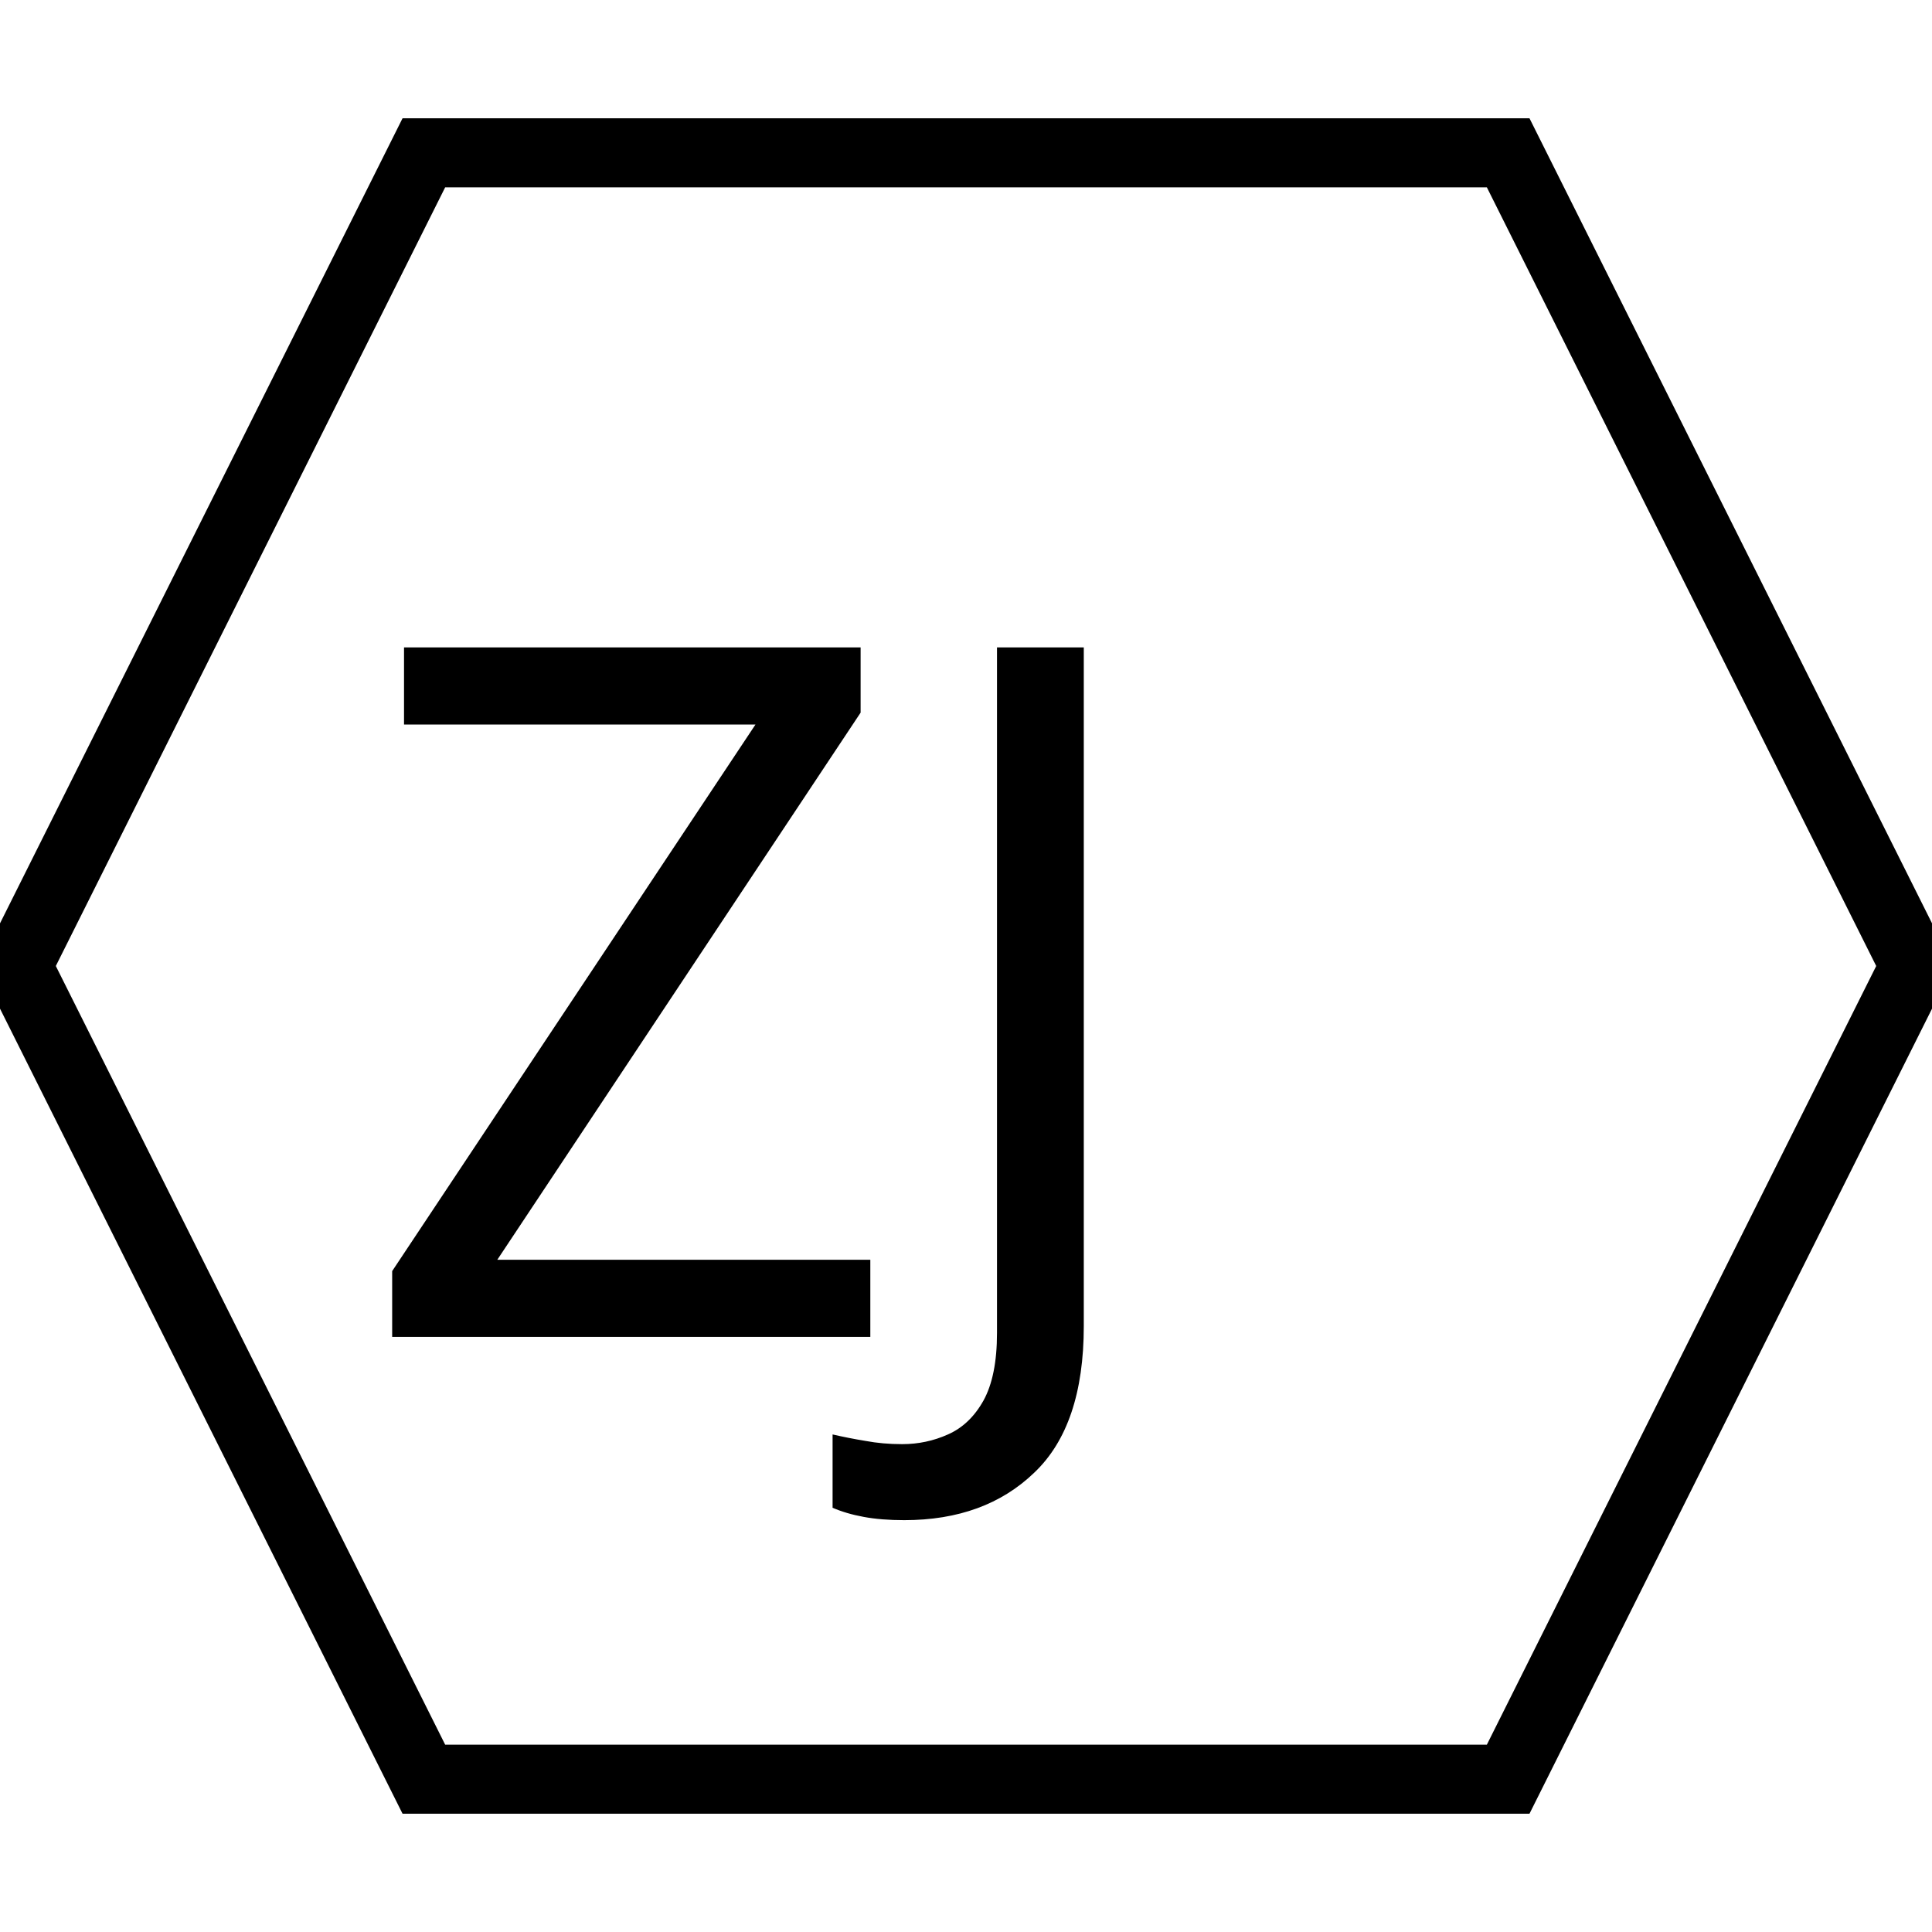
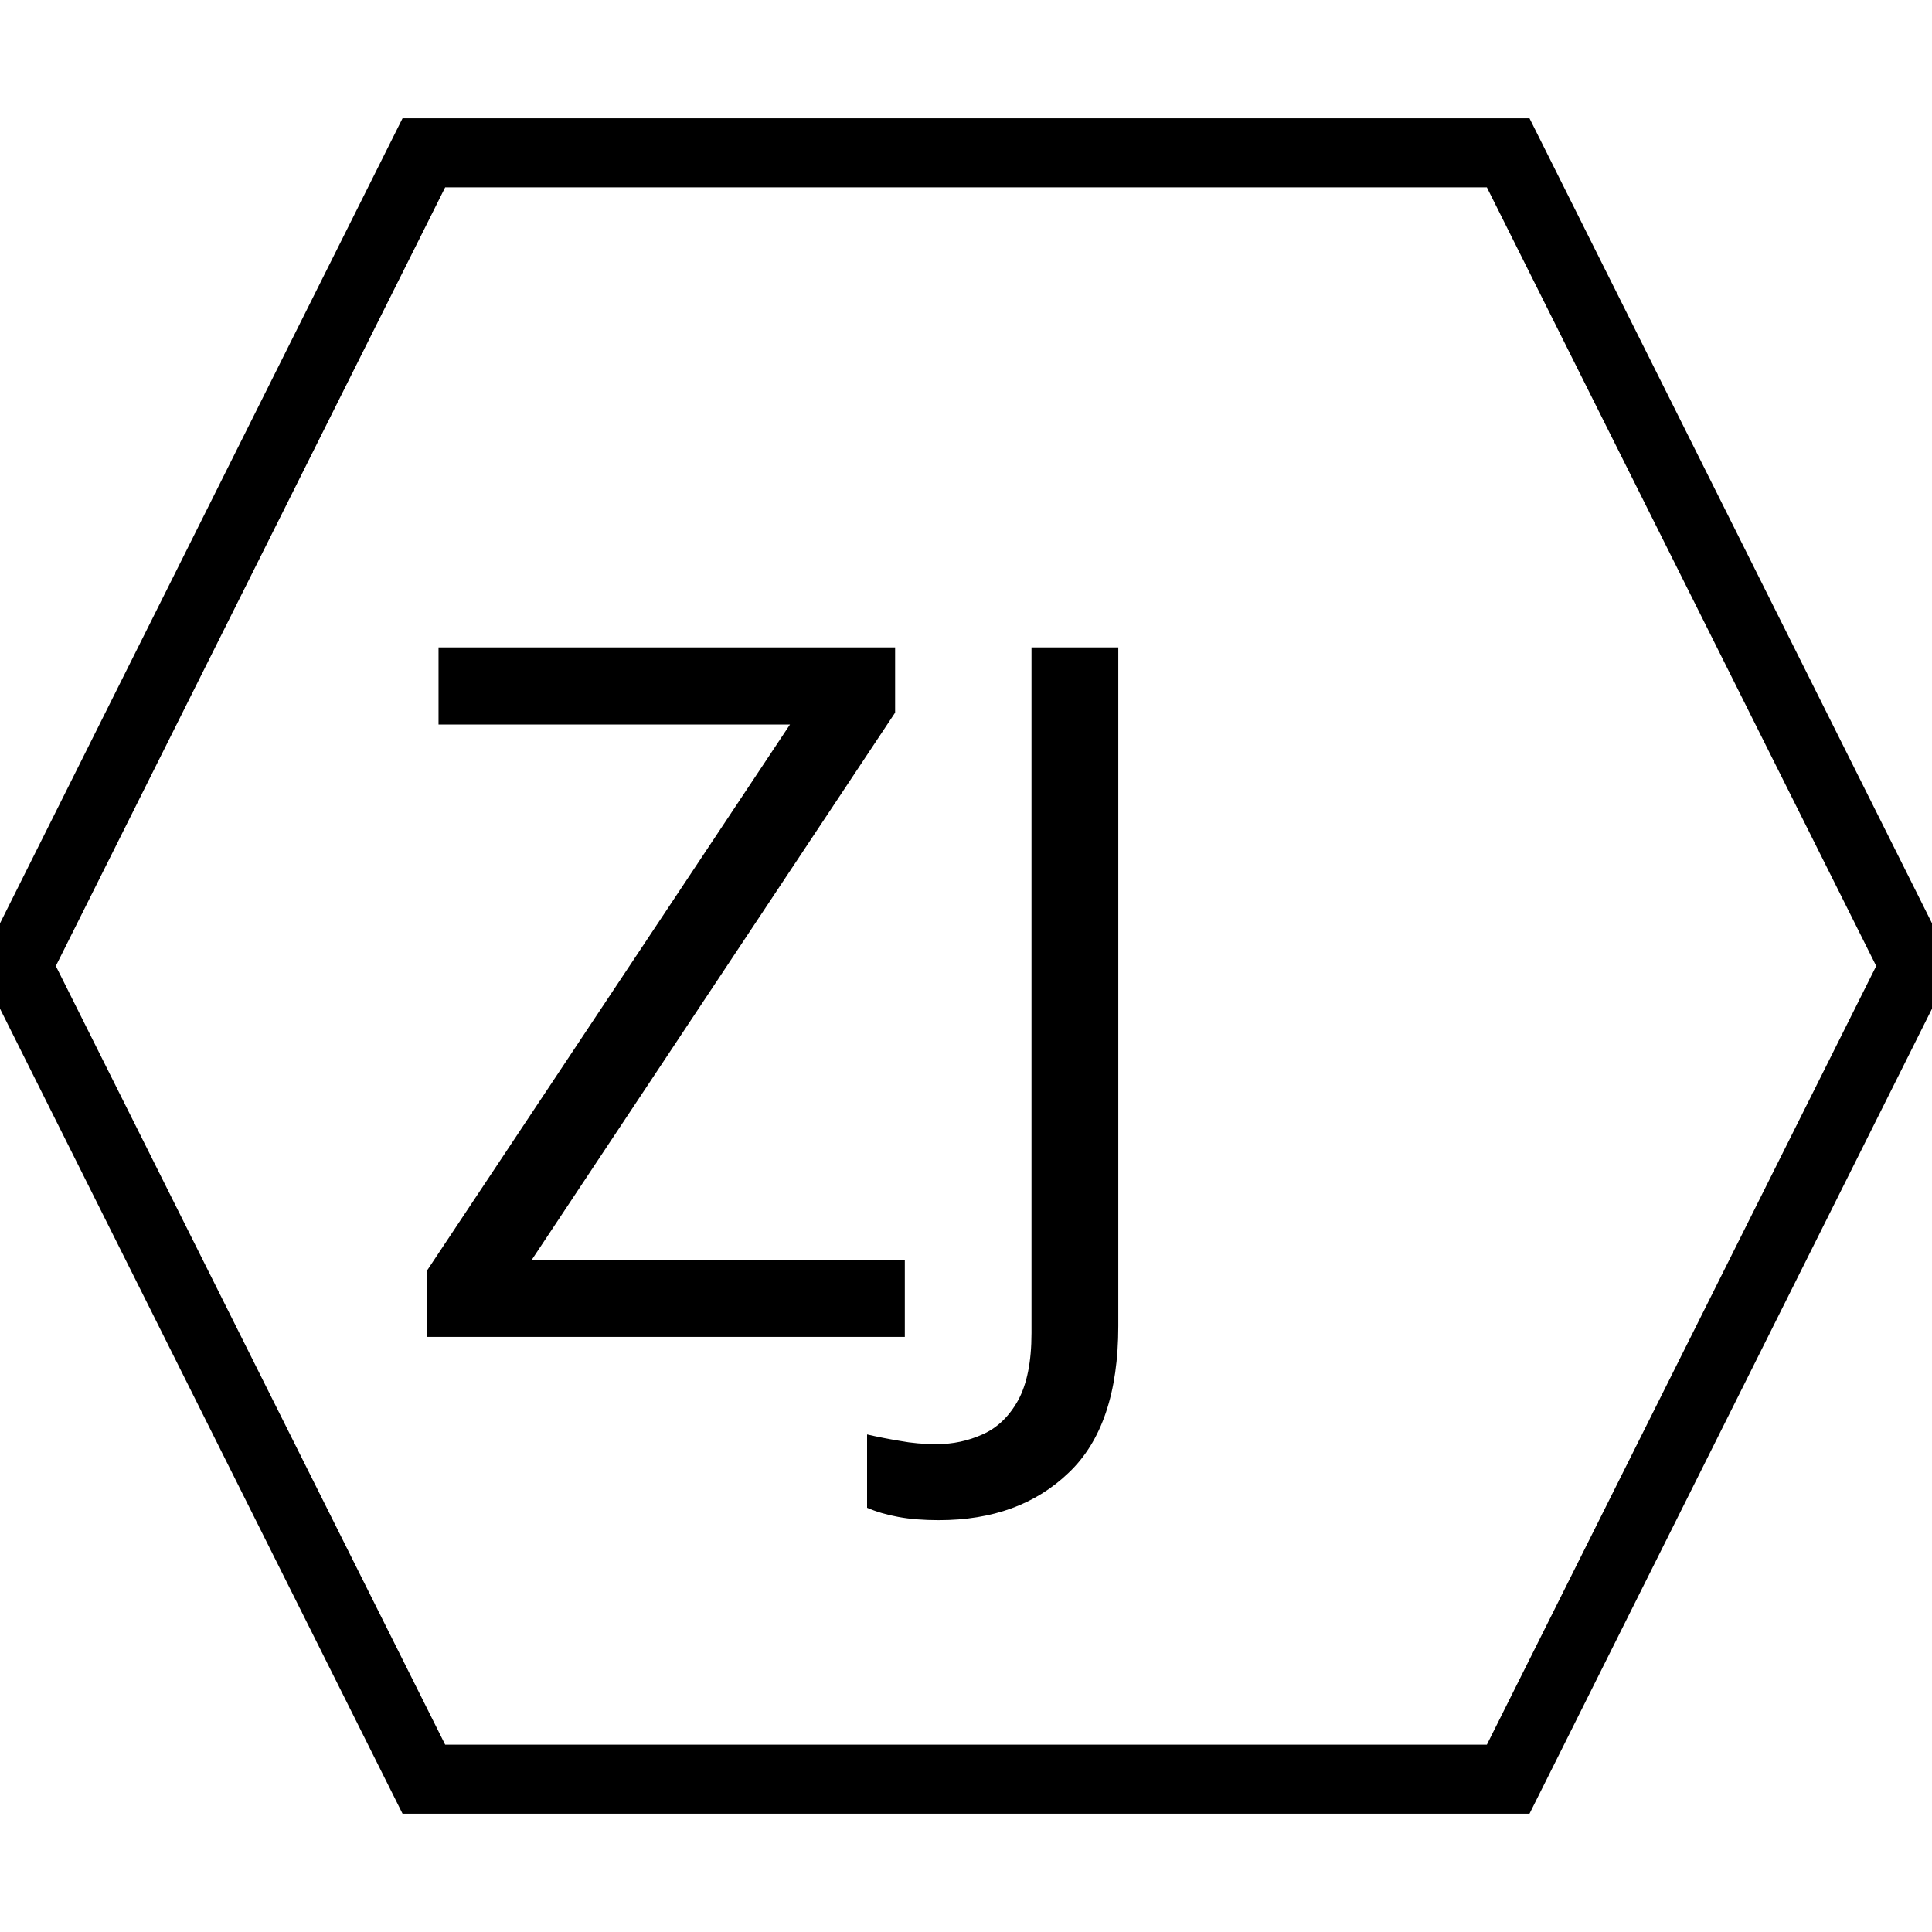
<svg xmlns="http://www.w3.org/2000/svg" width="56" height="56">
  <g>
    <rect fill="#fff" id="canvas_background" height="58" width="58" y="-1" x="-1" />
    <g display="none" overflow="visible" y="0" x="0" height="100%" width="100%" id="canvasGrid">
      <rect fill="url(#gridpattern)" stroke-width="0" y="0" x="0" height="100%" width="100%" />
    </g>
  </g>
  <g>
    <path stroke="#000" id="svg_2" d="m0.5,28l11.786,-23.571l31.429,0l11.786,23.571l-11.786,23.571l-31.429,0l-11.786,-23.571z" stroke-width="2" fill="#fff" />
-     <text font-style="normal" font-weight="normal" xml:space="preserve" text-anchor="start" font-family="'Montserrat Black'" font-size="28" id="svg_1" y="38.75" x="10.305" stroke-width="0" stroke="#000" fill="#000000">ZJ</text>
+     <text font-style="normal" font-weight="normal" xml:space="preserve" text-anchor="start" font-family="'Montserrat Black'" font-size="28" id="svg_1" y="38.75" x="11.305" stroke-width="0" stroke="#000" fill="#000000">ZJ</text>
  </g>
</svg>
